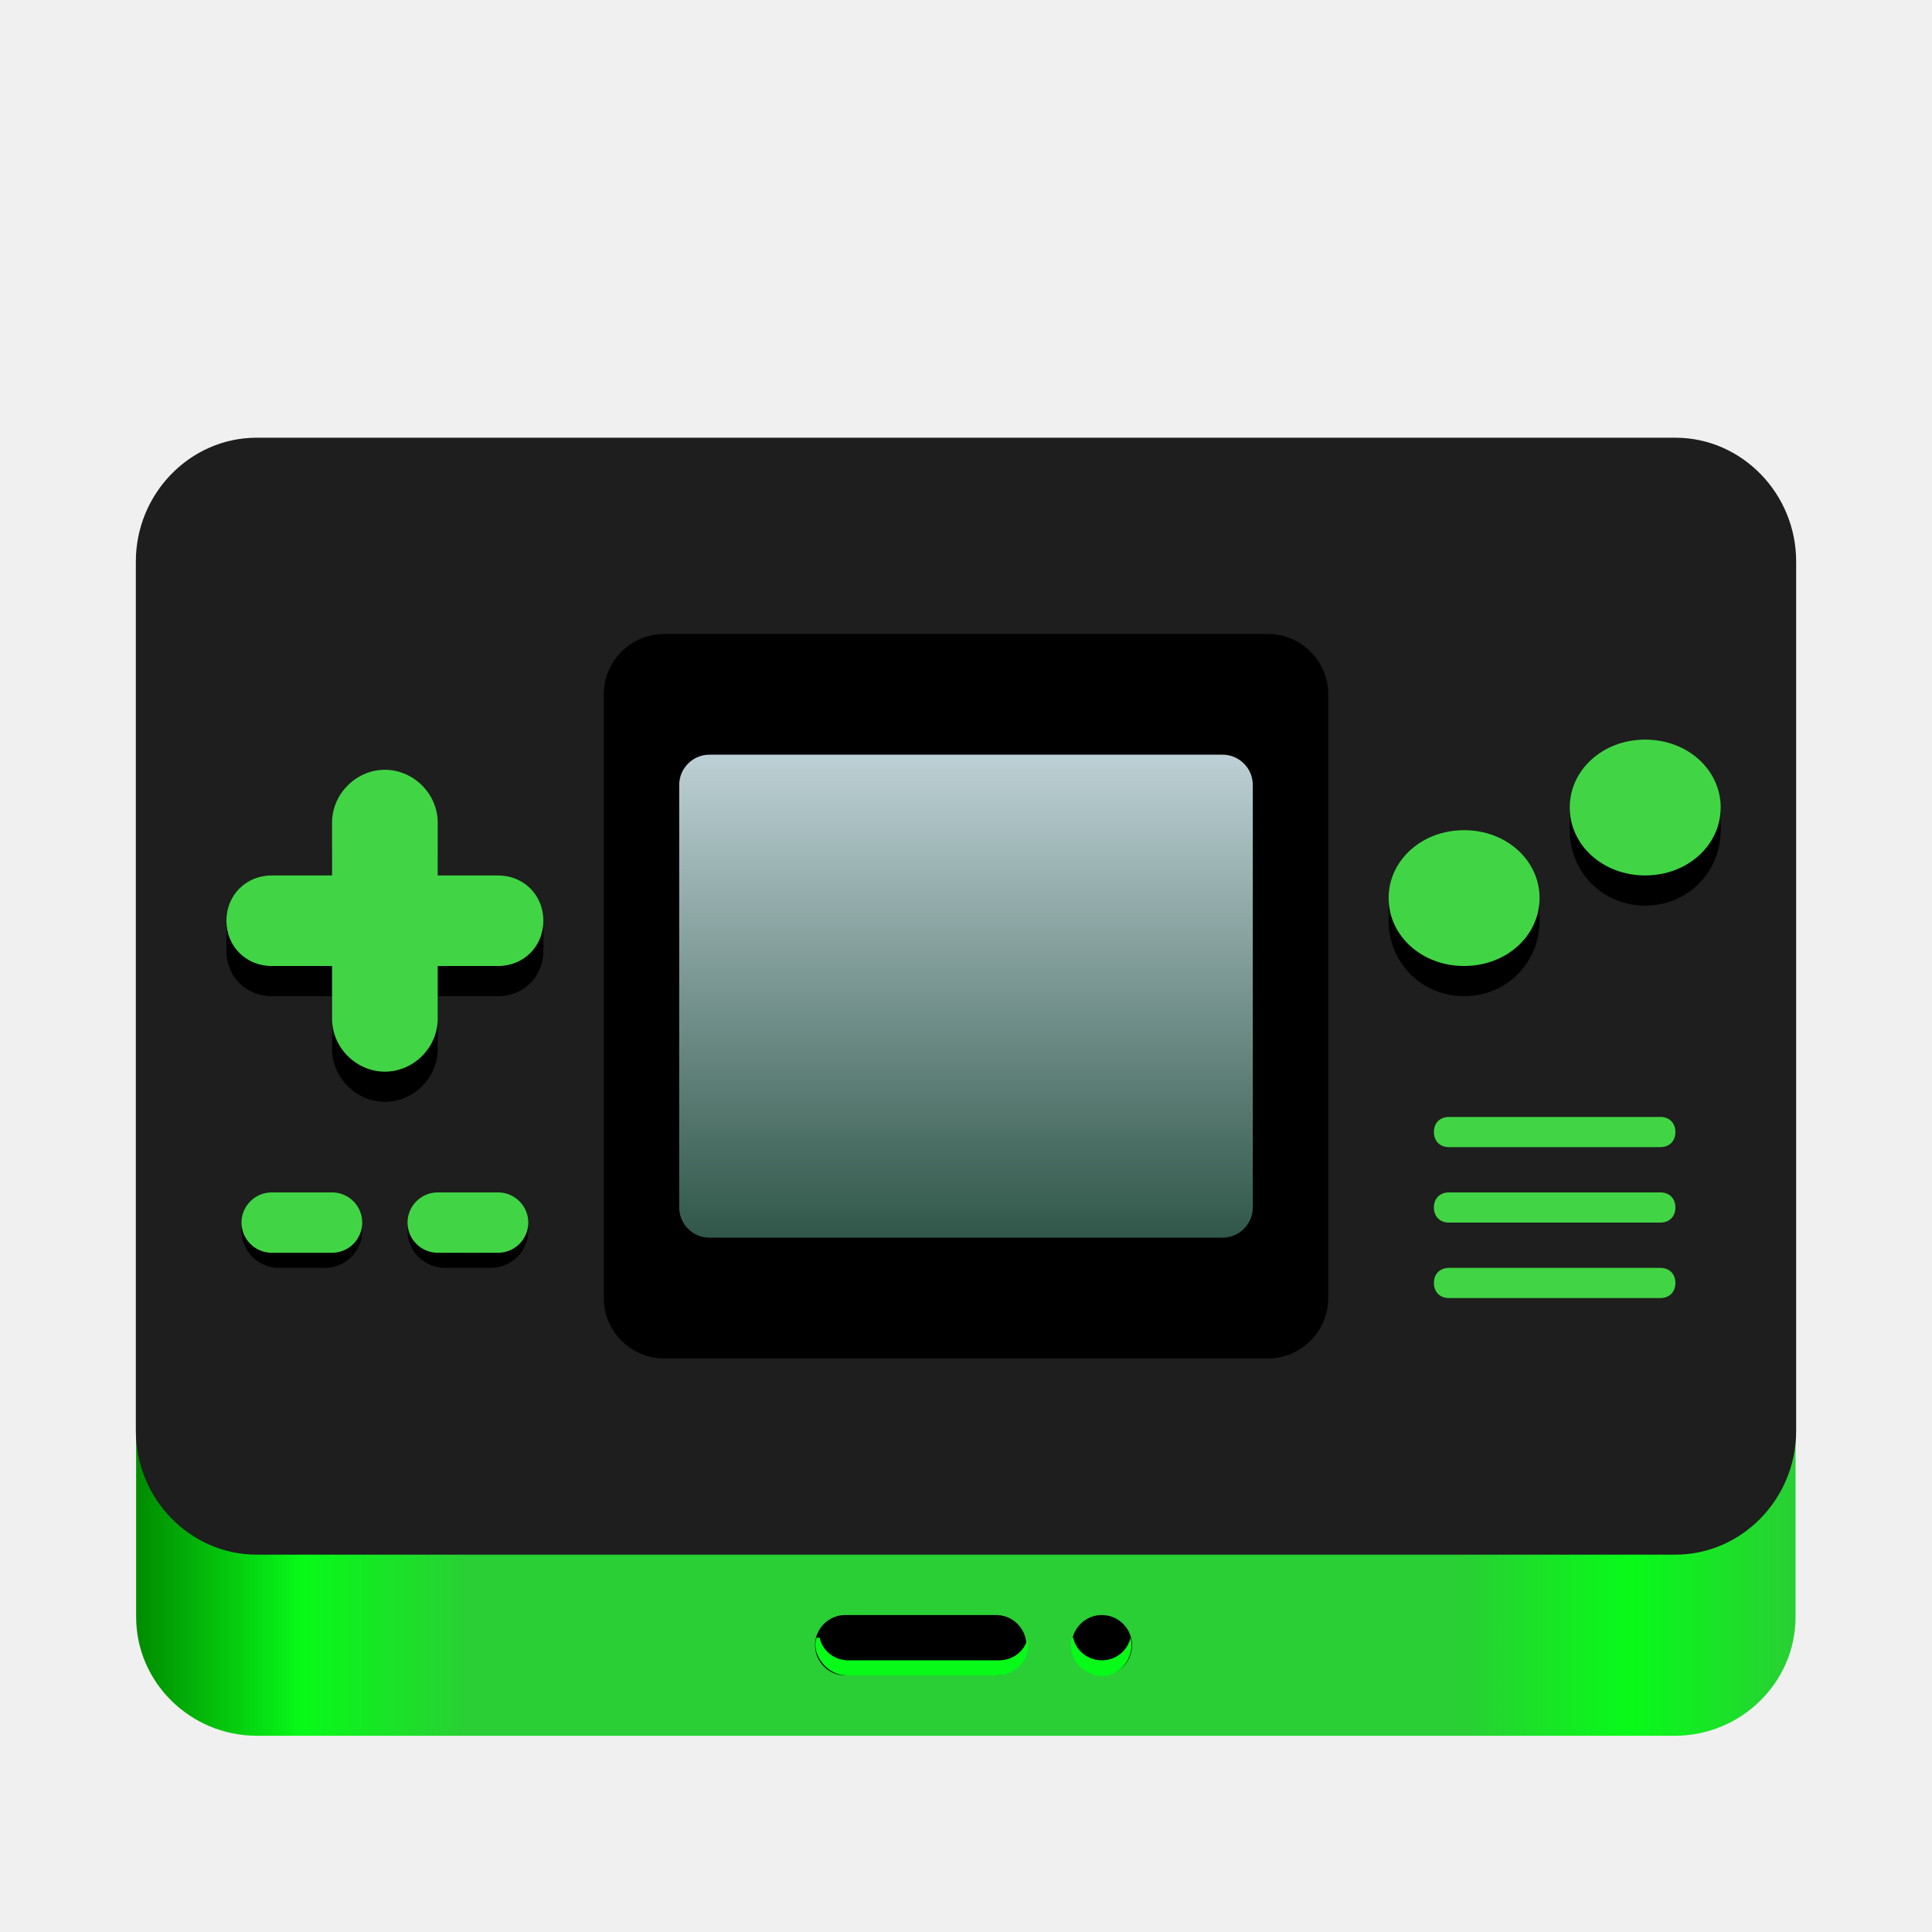
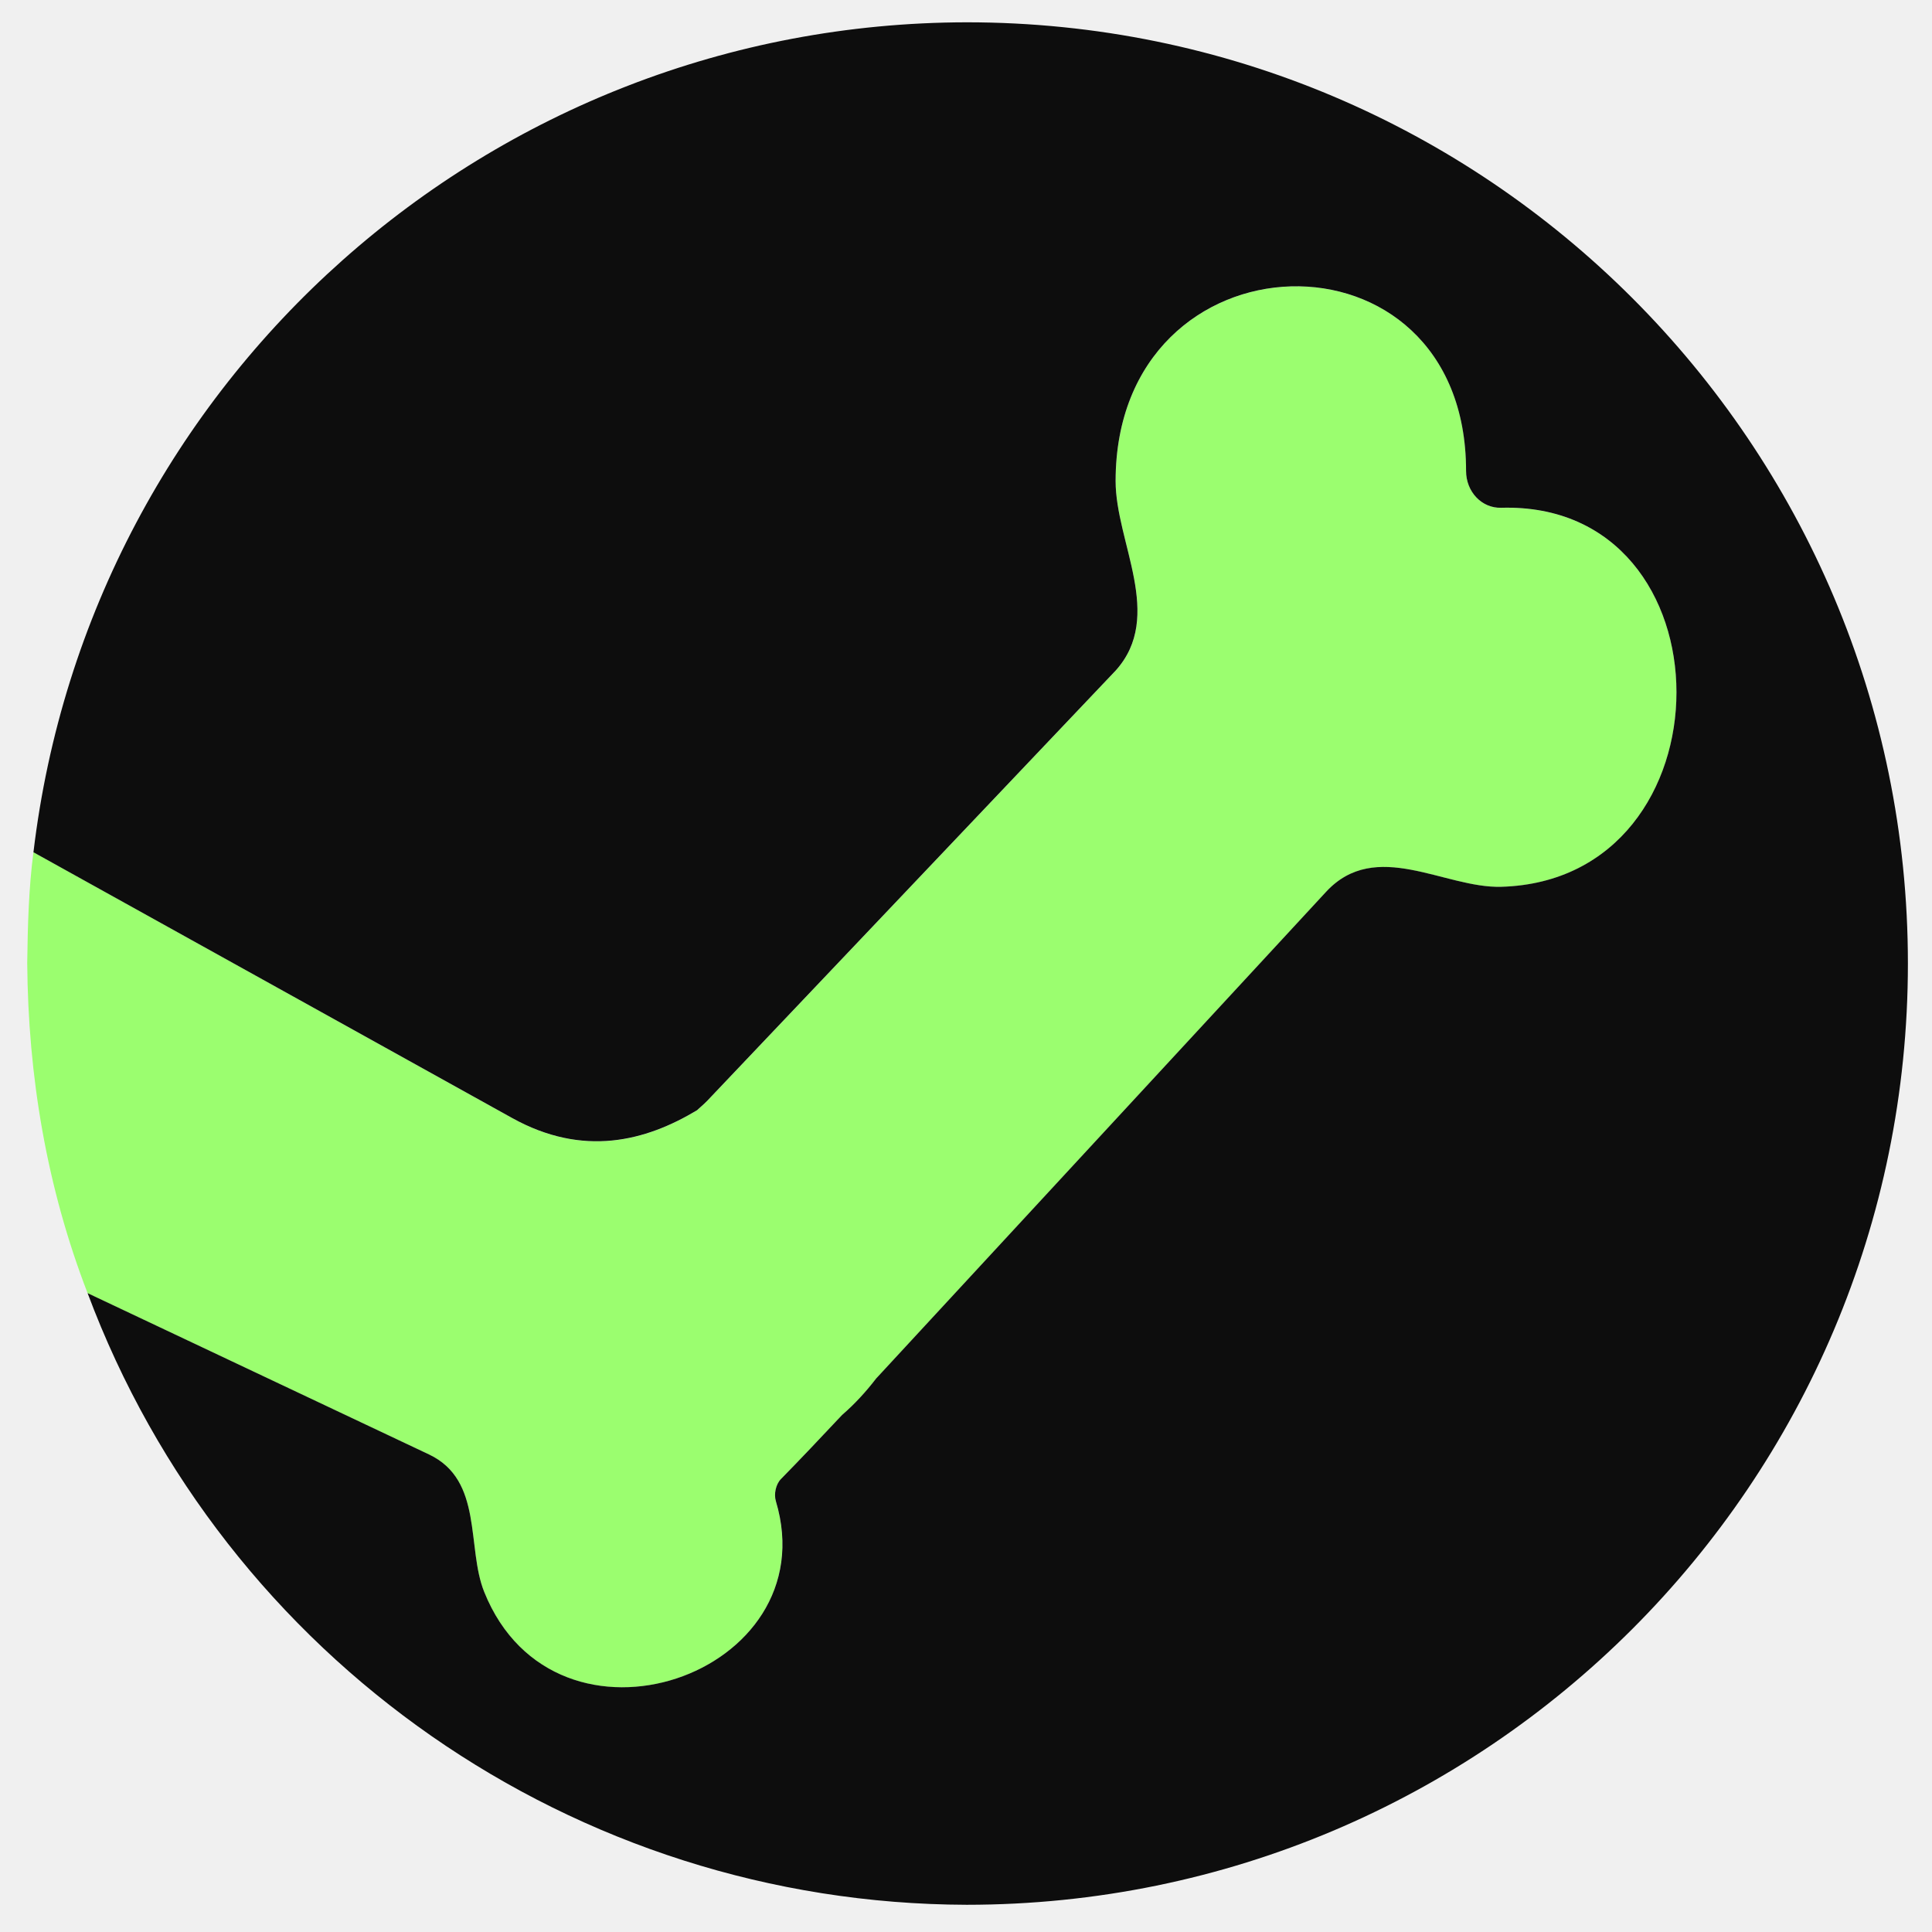
- <svg xmlns="http://www.w3.org/2000/svg" xmlns:xlink="http://www.w3.org/1999/xlink" height="128px" viewBox="0 0 128 128" width="128px" version="1.1" id="svg48">
-   <defs id="defs48">
-     <linearGradient id="linearGradient123" gradientUnits="userSpaceOnUse" x1="45" x2="45" y1="50" y2="82" spreadMethod="pad">
-       <stop offset="0" stop-color="#bdd0d5" id="stop122" />
-       <stop offset="1" stop-color="#305749" id="stop123" style="stop-color:#305949;stop-opacity:1;" />
+ <svg xmlns="http://www.w3.org/2000/svg" viewBox="0 0 65 65" fill="#fff" version="1.1" id="svg8">
+   <path id="path122" style="opacity:1;fill:#9bfe6f;fill-opacity:1;stroke-width:0.994" d="m 43.431,9.637 c -2.948,0.085 -5.896,2.298 -5.896,6.551 8e-4,2.066 1.652,4.542 0.002,6.375 l -13.627,14.355 c -0.129,0.144 -0.287,0.29 -0.457,0.438 -1.731,1.041 -3.83,1.589 -6.221,0.262 L 1.125,28.67 c -0.16,1.224 -0.193,2.491 -0.209,3.725 0.028,3.817 0.657,7.557 2.033,11.117 l 11.482,5.424 c 1.837,0.868 1.257,3.126 1.859,4.625 2.408,5.993 11.567,2.791 9.812,-3.053 -0.071,-0.237 -0.004,-0.567 0.17,-0.744 0.621,-0.633 1.318,-1.366 2.057,-2.154 0.416,-0.359 0.8,-0.774 1.15,-1.232 0.023,-0.025 0.041,-0.043 0.064,-0.068 L 44.615,30.008 c 1.674,-1.811 3.984,-0.114 5.895,-0.17 7.862,-0.227 7.858,-12.979 -0.004,-12.752 -0.651,0.019 -1.179,-0.536 -1.18,-1.24 7.35e-4,-4.253 -2.947,-6.294 -5.895,-6.209 z M 3.711,45.352 c 0.038,0.087 0.076,0.173 0.115,0.26 -0.039,-0.086 -0.077,-0.173 -0.115,-0.26 z" />
+   <g id="use1" transform="translate(0.5,0.5)" />
+   <defs id="defs7">
+     <linearGradient id="A" x2="50%" x1="50%" y2="100%" y1="0%">
+       <stop stop-color="#111d2e" offset="0" id="stop1" style="stop-color:#112e1b;stop-opacity:1;" />
+       <stop stop-color="#051839" offset="0.212" id="stop2" style="stop-color:#073905;stop-opacity:1;" />
    </linearGradient>
-     <linearGradient id="linearGradient121" gradientUnits="userSpaceOnUse" x1="45" x2="45" y1="50" y2="82" spreadMethod="pad">
-       <stop offset="0" stop-color="#bdd0d5" id="stop120" />
-       <stop offset="1" stop-color="#305749" id="stop121" style="stop-color:#30b649;stop-opacity:1;" />
-     </linearGradient>
-     <linearGradient id="linearGradient119" gradientUnits="userSpaceOnUse" x1="45" x2="45" y1="50" y2="82" spreadMethod="pad">
-       <stop offset="0" stop-color="#bdd0d5" id="stop118" />
-       <stop offset="1" stop-color="#305749" id="stop119" style="stop-color:#30b649;stop-opacity:1;" />
-     </linearGradient>
-     <linearGradient id="linearGradient117" gradientUnits="userSpaceOnUse" x1="45" x2="45" y1="50" y2="82" spreadMethod="pad">
-       <stop offset="0" stop-color="#bdd0d5" id="stop116" />
-       <stop offset="1" stop-color="#305749" id="stop117" style="stop-color:#30be49;stop-opacity:1;" />
-     </linearGradient>
-     <linearGradient id="linearGradient115" gradientUnits="userSpaceOnUse" x1="45" x2="45" y1="50" y2="82" spreadMethod="pad">
-       <stop offset="0" stop-color="#bdd0d5" id="stop114" />
-       <stop offset="1" stop-color="#305749" id="stop115" style="stop-color:#30c049;stop-opacity:1;" />
-     </linearGradient>
-     <linearGradient id="linearGradient113" gradientUnits="userSpaceOnUse" x1="45" x2="45" y1="50" y2="82" spreadMethod="pad">
-       <stop offset="0" stop-color="#bdd0d5" id="stop112" />
-       <stop offset="1" stop-color="#305749" id="stop113" style="stop-color:#30c249;stop-opacity:1;" />
-     </linearGradient>
-     <linearGradient id="linearGradient111" gradientUnits="userSpaceOnUse" x1="45" x2="45" y1="50" y2="82" spreadMethod="pad">
-       <stop offset="0" stop-color="#bdd0d5" id="stop110" />
-       <stop offset="1" stop-color="#305749" id="stop111" style="stop-color:#30c549;stop-opacity:1;" />
-     </linearGradient>
-     <linearGradient id="linearGradient109" gradientUnits="userSpaceOnUse" x1="45" x2="45" y1="50" y2="82" spreadMethod="pad">
-       <stop offset="0" stop-color="#bdd0d5" id="stop108" />
-       <stop offset="1" stop-color="#305749" id="stop109" style="stop-color:#30c849;stop-opacity:1;" />
-     </linearGradient>
-     <linearGradient id="linearGradient107" gradientUnits="userSpaceOnUse" x1="45" x2="45" y1="50" y2="82" spreadMethod="pad">
-       <stop offset="0" stop-color="#bdd0d5" id="stop106" />
-       <stop offset="1" stop-color="#305749" id="stop107" style="stop-color:#30ce49;stop-opacity:1;" />
-     </linearGradient>
-     <linearGradient id="linearGradient105" gradientUnits="userSpaceOnUse" x1="45" x2="45" y1="50" y2="82" spreadMethod="pad">
-       <stop offset="0" stop-color="#bdd0d5" id="stop104" />
-       <stop offset="1" stop-color="#305749" id="stop105" style="stop-color:#30d349;stop-opacity:1;" />
-     </linearGradient>
-     <linearGradient id="linearGradient103" gradientUnits="userSpaceOnUse" x1="45" x2="45" y1="50" y2="82" spreadMethod="pad">
-       <stop offset="0" stop-color="#bdd0d5" id="stop102" />
-       <stop offset="1" stop-color="#305749" id="stop103" style="stop-color:#30d649;stop-opacity:1;" />
-     </linearGradient>
-     <linearGradient id="linearGradient101" gradientUnits="userSpaceOnUse" x1="45" x2="45" y1="50" y2="82" spreadMethod="pad">
-       <stop offset="0" stop-color="#bdd0d5" id="stop100" />
-       <stop offset="1" stop-color="#305749" id="stop101" style="stop-color:#30d949;stop-opacity:1;" />
-     </linearGradient>
-     <linearGradient id="linearGradient99" gradientUnits="userSpaceOnUse" x1="45" x2="45" y1="50" y2="82" spreadMethod="pad">
-       <stop offset="0" stop-color="#bdd0d5" id="stop98" />
-       <stop offset="1" stop-color="#305749" id="stop99" style="stop-color:#30da49;stop-opacity:1;" />
-     </linearGradient>
-     <linearGradient id="linearGradient97" gradientUnits="userSpaceOnUse" x1="45" x2="45" y1="50" y2="82" spreadMethod="pad">
-       <stop offset="0" stop-color="#bdd0d5" id="stop96" />
-       <stop offset="1" stop-color="#305749" id="stop97" style="stop-color:#30db49;stop-opacity:1;" />
-     </linearGradient>
-     <linearGradient id="linearGradient95" gradientUnits="userSpaceOnUse" x1="45" x2="45" y1="50" y2="82" spreadMethod="pad">
-       <stop offset="0" stop-color="#bdd0d5" id="stop94" />
-       <stop offset="1" stop-color="#305749" id="stop95" style="stop-color:#30d649;stop-opacity:1;" />
-     </linearGradient>
-     <linearGradient id="linearGradient93" gradientUnits="userSpaceOnUse" x1="45" x2="45" y1="50" y2="82" spreadMethod="pad">
-       <stop offset="0" stop-color="#bdd0d5" id="stop92" />
-       <stop offset="1" stop-color="#305749" id="stop93" style="stop-color:#30d549;stop-opacity:1;" />
-     </linearGradient>
-     <linearGradient id="linearGradient91" gradientUnits="userSpaceOnUse" x1="45" x2="45" y1="50" y2="82" spreadMethod="pad">
-       <stop offset="0" stop-color="#bdd0d5" id="stop90" />
-       <stop offset="1" stop-color="#305749" id="stop91" style="stop-color:#30d249;stop-opacity:1;" />
-     </linearGradient>
-     <linearGradient id="linearGradient89" gradientUnits="userSpaceOnUse" x1="45" x2="45" y1="50" y2="82" spreadMethod="pad">
-       <stop offset="0" stop-color="#bdd0d5" id="stop88" />
-       <stop offset="1" stop-color="#305749" id="stop89" style="stop-color:#30d049;stop-opacity:1;" />
-     </linearGradient>
-     <linearGradient id="linearGradient87" gradientUnits="userSpaceOnUse" x1="45" x2="45" y1="50" y2="82" spreadMethod="pad">
-       <stop offset="0" stop-color="#bdd0d5" id="stop86" />
-       <stop offset="1" stop-color="#305749" id="stop87" style="stop-color:#30d049;stop-opacity:1;" />
-     </linearGradient>
-     <linearGradient id="linearGradient85" gradientUnits="userSpaceOnUse" x1="45" x2="45" y1="50" y2="82" spreadMethod="pad">
-       <stop offset="0" stop-color="#bdd0d5" id="stop84" />
-       <stop offset="1" stop-color="#305749" id="stop85" style="stop-color:#30cf49;stop-opacity:1;" />
-     </linearGradient>
-     <linearGradient id="linearGradient83" gradientUnits="userSpaceOnUse" x1="45" x2="45" y1="50" y2="82" spreadMethod="pad">
-       <stop offset="0" stop-color="#bdd0d5" id="stop82" />
-       <stop offset="1" stop-color="#305749" id="stop83" style="stop-color:#30ce49;stop-opacity:1;" />
-     </linearGradient>
-     <linearGradient id="linearGradient81" gradientUnits="userSpaceOnUse" x1="45" x2="45" y1="50" y2="82" spreadMethod="pad">
-       <stop offset="0" stop-color="#bdd0d5" id="stop80" />
-       <stop offset="1" stop-color="#305749" id="stop81" style="stop-color:#30ca49;stop-opacity:1;" />
-     </linearGradient>
-     <linearGradient id="linearGradient79" gradientUnits="userSpaceOnUse" x1="45" x2="45" y1="50" y2="82" spreadMethod="pad">
-       <stop offset="0" stop-color="#bdd0d5" id="stop78" />
-       <stop offset="1" stop-color="#305749" id="stop79" style="stop-color:#30c949;stop-opacity:1;" />
-     </linearGradient>
-     <linearGradient id="linearGradient77" gradientUnits="userSpaceOnUse" x1="45" x2="45" y1="50" y2="82" spreadMethod="pad">
-       <stop offset="0" stop-color="#bdd0d5" id="stop76" />
-       <stop offset="1" stop-color="#305749" id="stop77" style="stop-color:#30c749;stop-opacity:1;" />
-     </linearGradient>
-     <linearGradient id="linearGradient75" gradientUnits="userSpaceOnUse" x1="45" x2="45" y1="50" y2="82" spreadMethod="pad">
-       <stop offset="0" stop-color="#bdd0d5" id="stop74" />
-       <stop offset="1" stop-color="#305749" id="stop75" style="stop-color:#30c449;stop-opacity:1;" />
-     </linearGradient>
-     <linearGradient id="linearGradient73" gradientUnits="userSpaceOnUse" x1="45" x2="45" y1="50" y2="82" spreadMethod="pad">
-       <stop offset="0" stop-color="#bdd0d5" id="stop72" />
-       <stop offset="1" stop-color="#305749" id="stop73" style="stop-color:#30bf49;stop-opacity:1;" />
-     </linearGradient>
-     <linearGradient id="linearGradient71" gradientUnits="userSpaceOnUse" x1="45" x2="45" y1="50" y2="82" spreadMethod="pad">
-       <stop offset="0" stop-color="#bdd0d5" id="stop70" />
-       <stop offset="1" stop-color="#305749" id="stop71" style="stop-color:#30ba49;stop-opacity:1;" />
-     </linearGradient>
-     <linearGradient id="linearGradient69" gradientUnits="userSpaceOnUse" x1="45" x2="45" y1="50" y2="82" spreadMethod="pad">
-       <stop offset="0" stop-color="#bdd0d5" id="stop68" />
-       <stop offset="1" stop-color="#305749" id="stop69" style="stop-color:#30b449;stop-opacity:1;" />
-     </linearGradient>
-     <linearGradient id="linearGradient67" gradientUnits="userSpaceOnUse" x1="45" x2="45" y1="50" y2="82" spreadMethod="pad">
-       <stop offset="0" stop-color="#bdd0d5" id="stop66" />
-       <stop offset="1" stop-color="#305749" id="stop67" style="stop-color:#30b149;stop-opacity:1;" />
-     </linearGradient>
-     <linearGradient id="linearGradient65" gradientUnits="userSpaceOnUse" x1="45" x2="45" y1="50" y2="82" spreadMethod="pad">
-       <stop offset="0" stop-color="#bdd0d5" id="stop64" />
-       <stop offset="1" stop-color="#305749" id="stop65" style="stop-color:#30ac49;stop-opacity:1;" />
-     </linearGradient>
-     <linearGradient id="linearGradient63" gradientUnits="userSpaceOnUse" x1="45" x2="45" y1="50" y2="82" spreadMethod="pad">
-       <stop offset="0" stop-color="#bdd0d5" id="stop62" />
-       <stop offset="1" stop-color="#305749" id="stop63" style="stop-color:#30a749;stop-opacity:1;" />
-     </linearGradient>
-     <linearGradient id="linearGradient61" gradientUnits="userSpaceOnUse" x1="45" x2="45" y1="50" y2="82" spreadMethod="pad">
-       <stop offset="0" stop-color="#bdd0d5" id="stop60" />
-       <stop offset="1" stop-color="#305749" id="stop61" style="stop-color:#309f49;stop-opacity:1;" />
-     </linearGradient>
-     <linearGradient id="linearGradient59" gradientUnits="userSpaceOnUse" x1="45" x2="45" y1="50" y2="82" spreadMethod="pad">
-       <stop offset="0" stop-color="#bdd0d5" id="stop58" />
-       <stop offset="1" stop-color="#305749" id="stop59" style="stop-color:#309c49;stop-opacity:1;" />
-     </linearGradient>
-     <linearGradient id="linearGradient57" gradientUnits="userSpaceOnUse" x1="45" x2="45" y1="50" y2="82" spreadMethod="pad">
-       <stop offset="0" stop-color="#bdd0d5" id="stop56" />
-       <stop offset="1" stop-color="#305749" id="stop57" style="stop-color:#309c49;stop-opacity:1;" />
-     </linearGradient>
-     <linearGradient id="linearGradient55" gradientUnits="userSpaceOnUse" x1="45" x2="45" y1="50" y2="82">
-       <stop offset="0" stop-color="#bdd0d5" id="stop54" />
-       <stop offset="1" stop-color="#305749" id="stop55" style="stop-color:#309c49;stop-opacity:1;" />
-     </linearGradient>
-     <linearGradient id="linearGradient53" gradientUnits="userSpaceOnUse" x1="9" x2="119" y1="115" y2="115">
-       <stop offset="0" stop-color="#000000" id="stop48" style="stop-color:#008b00;stop-opacity:1;" />
-       <stop offset="0.1" stop-color="#08fa19" id="stop49" />
-       <stop offset="0.2" stop-color="#29cf34" id="stop50" />
-       <stop offset="0.8" stop-color="#29cf34" id="stop51" />
-       <stop offset="0.9" stop-color="#08fa19" id="stop52" />
-       <stop offset="1" stop-color="#29cf34" id="stop53" />
-     </linearGradient>
-     <linearGradient xlink:href="#linearGradient53" id="linearGradient48" gradientUnits="userSpaceOnUse" x1="9" y1="115" x2="119" y2="115" gradientTransform="matrix(0.9994673,0,0,0.9835557,0.02432528,1.891099)" />
+     <filter height="2.978" y="-0.989" width="2.508" x="-0.754" style="color-interpolation-filters:sRGB;" id="filter90">
+       <feFlood flood-color="rgb(158,236,254)" result="result9" id="feFlood87" />
+       <feGaussianBlur stdDeviation="7" result="result8" in="SourceGraphic" id="feGaussianBlur87" />
+       <feTurbulence seed="0" result="result7" type="turbulence" numOctaves="1" baseFrequency="0.02" id="feTurbulence87" />
+       <feColorMatrix result="result5" values="1 0 0 0 0 0 1 0 0 0 0 0 1 0 0 0 0 0 4 0 " id="feColorMatrix87" />
+       <feComposite in2="result8" result="result6" operator="in" in="result8" id="feComposite87" />
+       <feDisplacementMap in2="result6" in="result5" xChannelSelector="A" yChannelSelector="A" scale="100" result="result4" id="feDisplacementMap87" />
+       <feComposite in2="result4" result="result2" operator="in" in="result8" id="feComposite88" />
+       <feComposite in2="result2" result="fbSourceGraphic" in="SourceGraphic" operator="in" id="feComposite89" />
+       <feMerge result="result10" id="feMerge90">
+         <feMergeNode in="result9" id="feMergeNode89" />
+         <feMergeNode in="fbSourceGraphic" id="feMergeNode90" />
+       </feMerge>
+       <feComposite in2="SourceGraphic" operator="in" result="fbSourceGraphic" id="feComposite90" />
+       <feColorMatrix result="fbSourceGraphicAlpha" in="fbSourceGraphic" values="0 0 0 -1 0 0 0 0 -1 0 0 0 0 -1 0 0 0 0 1 0" id="feColorMatrix119" />
+       <feTurbulence id="feTurbulence119" numOctaves="3" baseFrequency="0.040 0.107" type="fractalNoise" in="fbSourceGraphic" />
+       <feColorMatrix id="feColorMatrix120" result="result0" values="1 0 0 0 0 0 1 0 0 0 0 0 1 0 0 0 0 0 5 -2.7" />
+       <feFlood id="feFlood120" flood-opacity="1" flood-color="rgb(255,255,255)" />
+       <feComposite id="feComposite120" operator="in" in2="result0" />
+       <feComposite id="feComposite121" operator="atop" in2="fbSourceGraphic" />
+     </filter>
+     <filter height="2.982" y="-0.991" width="3.274" x="-1.137" style="color-interpolation-filters:sRGB;" id="filter117">
+       <feFlood flood-color="rgb(158,236,254)" result="result9" id="feFlood114" />
+       <feGaussianBlur stdDeviation="7" result="result8" in="SourceGraphic" id="feGaussianBlur114" />
+       <feTurbulence seed="0" result="result7" type="turbulence" numOctaves="1" baseFrequency="0.02" id="feTurbulence114" />
+       <feColorMatrix result="result5" values="1 0 0 0 0 0 1 0 0 0 0 0 1 0 0 0 0 0 4 0 " id="feColorMatrix114" />
+       <feComposite in2="result8" result="result6" operator="in" in="result8" id="feComposite114" />
+       <feDisplacementMap in2="result6" in="result5" xChannelSelector="A" yChannelSelector="A" scale="100" result="result4" id="feDisplacementMap114" />
+       <feComposite in2="result4" result="result2" operator="in" in="result8" id="feComposite115" />
+       <feComposite in2="result2" result="fbSourceGraphic" in="SourceGraphic" operator="in" id="feComposite116" />
+       <feMerge result="result10" id="feMerge117">
+         <feMergeNode in="result9" id="feMergeNode116" />
+         <feMergeNode in="fbSourceGraphic" id="feMergeNode117" />
+       </feMerge>
+       <feComposite in2="SourceGraphic" operator="in" result="fbSourceGraphic" id="feComposite117" />
+       <feColorMatrix result="fbSourceGraphicAlpha" in="fbSourceGraphic" values="0 0 0 -1 0 0 0 0 -1 0 0 0 0 -1 0 0 0 0 1 0" id="feColorMatrix117" />
+       <feTurbulence id="feTurbulence117" numOctaves="3" baseFrequency="0.040 0.107" type="fractalNoise" in="fbSourceGraphic" />
+       <feColorMatrix id="feColorMatrix118" result="result0" values="1 0 0 0 0 0 1 0 0 0 0 0 1 0 0 0 0 0 5 -2.7" />
+       <feFlood id="feFlood118" flood-opacity="1" flood-color="rgb(255,255,255)" />
+       <feComposite id="feComposite118" operator="in" in2="result0" />
+       <feComposite id="feComposite119" operator="atop" in2="fbSourceGraphic" />
+     </filter>
  </defs>
-   <linearGradient id="a" gradientUnits="userSpaceOnUse" x1="9" x2="119" y1="115" y2="115">
-     <stop offset="0" stop-color="#000000" id="stop1" />
-     <stop offset="0.1" stop-color="#08fa19" id="stop2" />
-     <stop offset="0.2" stop-color="#29cf34" id="stop3" />
-     <stop offset="0.8" stop-color="#29cf34" id="stop4" />
-     <stop offset="0.9" stop-color="#08fa19" id="stop5" />
-     <stop offset="1" stop-color="#29cf34" id="stop6" />
-   </linearGradient>
-   <linearGradient id="b" gradientUnits="userSpaceOnUse" x1="45" x2="45" y1="50" y2="82" xlink:href="#linearGradient123">
-     <stop offset="0" stop-color="#bdd0d5" id="stop7" />
-     <stop offset="1" stop-color="#305749" id="stop8" />
-   </linearGradient>
-   <clipPath id="c">
-     <rect height="128" width="128" id="rect8" />
-   </clipPath>
-   <clipPath id="d">
-     <rect height="128" width="128" id="rect9" />
-   </clipPath>
-   <filter id="e" height="1" width="1" x="0" y="0">
-     <feColorMatrix in="SourceGraphic" type="matrix" values="0 0 0 0 1 0 0 0 0 1 0 0 0 0 1 0 0 0 1 0" id="feColorMatrix9" />
-   </filter>
-   <mask id="f">
-     <g clip-path="url(#d)" filter="url(#e)" id="g26">
-       <g clip-path="url(#c)" id="g25">
-         <path d="M 111 29 h -94 c -4.4 0 -8 3.6 -8 8 v 70 c 0 4.4 3.6 8 8 8 h 94 c 4.4 0 8 -3.6 8 -8 v -70 c 0 -4.4 -3.6 -8 -8 -8 z m 0 0" fill="url(#a)" id="path9" />
-         <path d="M 111 29 h -94 c -4.4 0 -8 3.7 -8 8.2 v 57.6 c 0 4.5 3.6 8.2 8 8.2 h 94 c 4.4 0 8 -3.7 8 -8.2 v -57.6 c 0 -4.5 -3.6 -8.2 -8 -8.2 z m 0 0" fill="#c061cb" id="path10" />
-         <path d="M 84 42 h -40 c -2.2 0 -4 1.8 -4 4 v 40 c 0 2.2 1.8 4 4 4 h 40 c 2.2 0 4 -1.8 4 -4 v -40 c 0 -2.2 -1.8 -4 -4 -4 z m 0 0" id="path11" />
-         <path d="M 81 50 h -34 c -1.1 0 -2 0.9 -2 2 v 28 c 0 1.1 0.9 2 2 2 h 34 c 1.1 0 2 -0.9 2 -2 v -28 c 0 -1.1 -0.9 -2 -2 -2 z m 0 0" fill="url(#b)" id="path12" />
-         <path d="M 102 61 v -1 c 0 -2.8 -2.2 -5 -5 -5 s -5 2.2 -5 5 v 1 c 0 2.8 2.2 5 5 5 s 5 -2.2 5 -5 z m 12 -6 v -1 c 0 -2.8 -2.2 -5 -5 -5 s -5 2.2 -5 5 v 1 c 0 2.8 2.2 5 5 5 s 5 -2.2 5 -5 z m 0 0" id="path13" />
-         <path d="M 97 64 c 2.8 0 5 -2 5 -4.5 s -2.2 -4.5 -5 -4.5 s -5 2 -5 4.5 s 2.2 4.5 5 4.5 z m 12 -6 c 2.8 0 5 -2 5 -4.5 s -2.2 -4.5 -5 -4.5 s -5 2 -5 4.5 s 2.2 4.5 5 4.5 z m 0 0" fill="#417a45" id="path14" />
-         <path d="M 29 56.5 c 0 -1.9 -1.6 -3.5 -3.5 -3.5 s -3.5 1.6 -3.5 3.5 v 13 c 0 1.9 1.6 3.5 3.5 3.5 s 3.5 -1.6 3.5 -3.5 z m 0 0" id="path15" />
-         <path d="M 33 58 h -15 c -1.7 0 -3 1.3 -3 3 v 2 c 0 1.7 1.3 3 3 3 h 15 c 1.7 0 3 -1.3 3 -3 v -2 c 0 -1.7 -1.3 -3 -3 -3 z m 0 0" id="path16" />
-         <path d="M 29 54.5 c 0 -1.9 -1.6 -3.5 -3.5 -3.5 s -3.5 1.6 -3.5 3.5 v 13 c 0 1.9 1.6 3.5 3.5 3.5 s 3.5 -1.6 3.5 -3.5 z m 0 0" fill="#417a45" id="path17" />
-         <path d="M 33 58 h -15 c -1.7 0 -3 1.3 -3 3 s 1.3 3 3 3 h 15 c 1.7 0 3 -1.3 3 -3 s -1.3 -3 -3 -3 z m 0 0" fill="#417a45" id="path18" />
-         <path d="M 71 109 c 0 -1.1 0.9 -2 2 -2 s 2 0.9 2 2 s -0.9 2 -2 2 s -2 -0.9 -2 -2 z m 0 0" id="path19" />
-         <path d="M 71.1 108.5 c 0.2 0.9 1 1.5 1.9 1.5 s 1.7 -0.6 1.9 -1.5 c 0.2 0.8 -0.1 1.6 -0.7 2.1 c -0.6 0.5 -1.4 0.6 -2.1 0.2 c -0.9 -0.4 -1.3 -1.4 -1.1 -2.3 z m 0 0" fill="#08fa19" id="path20" />
-         <path d="M 66 107 h -10 c -1.1 0 -2 0.9 -2 2 s 0.9 2 2 2 h 10 c 1.1 0 2 -0.9 2 -2 s -0.9 -2 -2 -2 z m 0 0" id="path21" />
-         <path d="M 54.1 108.5 c -0.2 0.6 0 1.2 0.4 1.7 c 0.4 0.5 1 0.8 1.6 0.8 h 10 c 0.6 0 1.2 -0.3 1.6 -0.8 c 0.4 -0.5 0.5 -1.1 0.4 -1.7 c -0.2 0.9 -1 1.5 -1.9 1.5 h -10 c -0.9 0 -1.7 -0.6 -1.9 -1.5 z m 0 0" fill="#08fa19" id="path22" />
-         <path d="M 110 74 h -14 c -0.6 0 -1 0.4 -1 1 s 0.4 1 1 1 h 14 c 0.6 0 1 -0.4 1 -1 s -0.4 -1 -1 -1 z m 0 5 h -14 c -0.6 0 -1 0.4 -1 1 s 0.4 1 1 1 h 14 c 0.6 0 1 -0.4 1 -1 s -0.4 -1 -1 -1 z m 0 5 h -14 c -0.6 0 -1 0.4 -1 1 s 0.4 1 1 1 h 14 c 0.6 0 1 -0.4 1 -1 s -0.4 -1 -1 -1 z m 0 0" fill="#29cf34" id="path23" />
-         <path d="M 21.5 79 h -3 c -1.4 0 -2.5 1.1 -2.5 2.5 s 1.1 2.5 2.5 2.5 h 3 c 1.4 0 2.5 -1.1 2.5 -2.5 s -1.1 -2.5 -2.5 -2.5 z m 11 0 h -3 c -1.4 0 -2.5 1.1 -2.5 2.5 s 1.1 2.5 2.5 2.5 h 3 c 1.4 0 2.5 -1.1 2.5 -2.5 s -1.1 -2.5 -2.5 -2.5 z m 0 0" id="path24" />
-         <path d="M 22 79 h -4 c -1.1 0 -2 0.9 -2 2 s 0.9 2 2 2 h 4 c 1.1 0 2 -0.9 2 -2 s -0.9 -2 -2 -2 z m 11 0 h -4 c -1.1 0 -2 0.9 -2 2 s 0.9 2 2 2 h 4 c 1.1 0 2 -0.9 2 -2 s -0.9 -2 -2 -2 z m 0 0" fill="#417a45" id="path25" />
-       </g>
-     </g>
-   </mask>
-   <mask id="g">
-     <g filter="url(#e)" id="g27">
-       <rect fill-opacity="0.8" height="128" width="128" id="rect26" />
-     </g>
-   </mask>
-   <linearGradient id="h" gradientTransform="matrix(0 0.37 -0.98462 0 295.385 -30.36)" gradientUnits="userSpaceOnUse" x1="300" x2="428" y1="235" y2="235">
-     <stop offset="0" stop-color="#f9f06b" id="stop27" />
-     <stop offset="1" stop-color="#f5c211" id="stop28" />
-   </linearGradient>
-   <clipPath id="i">
-     <rect height="128" width="128" id="rect28" />
-   </clipPath>
-   <clipPath id="j">
-     <rect height="128" width="128" id="rect29" />
-   </clipPath>
-   <path d="M 110.965,30.414 H 17.015 c -4.398,0 -7.996,3.541 -7.996,7.868 v 68.849 c 0,4.328 3.598,7.868 7.996,7.868 h 93.95 c 4.398,0 7.996,-3.541 7.996,-7.868 V 38.283 c 0,-4.328 -3.598,-7.868 -7.996,-7.868 z m 0,0" fill="url(#a)" id="path29" style="fill:url(#linearGradient48);stroke-width:0.991" />
-   <path d="M 111,29 H 17 c -4.4,0 -8,3.7 -8,8.2 v 57.6 c 0,4.5 3.6,8.2 8,8.2 h 94 c 4.4,0 8,-3.7 8,-8.2 V 37.2 c 0,-4.5 -3.6,-8.2 -8,-8.2 z m 0,0" fill="#1e1e1e" id="path30" style="display:inline" />
-   <path d="M 84 42 h -40 c -2.2 0 -4 1.8 -4 4 v 40 c 0 2.2 1.8 4 4 4 h 40 c 2.2 0 4 -1.8 4 -4 v -40 c 0 -2.2 -1.8 -4 -4 -4 z m 0 0" id="path31" />
-   <path d="M 81 50 h -34 c -1.1 0 -2 0.9 -2 2 v 28 c 0 1.1 0.9 2 2 2 h 34 c 1.1 0 2 -0.9 2 -2 v -28 c 0 -1.1 -0.9 -2 -2 -2 z m 0 0" fill="url(#b)" id="path32" />
-   <path d="M 102 61 v -1 c 0 -2.8 -2.2 -5 -5 -5 s -5 2.2 -5 5 v 1 c 0 2.8 2.2 5 5 5 s 5 -2.2 5 -5 z m 12 -6 v -1 c 0 -2.8 -2.2 -5 -5 -5 s -5 2.2 -5 5 v 1 c 0 2.8 2.2 5 5 5 s 5 -2.2 5 -5 z m 0 0" id="path33" />
-   <path d="M 97 64 c 2.8 0 5 -2 5 -4.5 s -2.2 -4.5 -5 -4.5 s -5 2 -5 4.5 s 2.2 4.5 5 4.5 z m 12 -6 c 2.8 0 5 -2 5 -4.5 s -2.2 -4.5 -5 -4.5 s -5 2 -5 4.5 s 2.2 4.5 5 4.5 z m 0 0" fill="#417a45" id="path34" style="fill:#41d545;fill-opacity:1" />
-   <path d="M 29 56.5 c 0 -1.9 -1.6 -3.5 -3.5 -3.5 s -3.5 1.6 -3.5 3.5 v 13 c 0 1.9 1.6 3.5 3.5 3.5 s 3.5 -1.6 3.5 -3.5 z m 0 0" id="path35" />
-   <path d="M 33 58 h -15 c -1.7 0 -3 1.3 -3 3 v 2 c 0 1.7 1.3 3 3 3 h 15 c 1.7 0 3 -1.3 3 -3 v -2 c 0 -1.7 -1.3 -3 -3 -3 z m 0 0" id="path36" />
-   <path d="M 29 54.5 c 0 -1.9 -1.6 -3.5 -3.5 -3.5 s -3.5 1.6 -3.5 3.5 v 13 c 0 1.9 1.6 3.5 3.5 3.5 s 3.5 -1.6 3.5 -3.5 z m 0 0" fill="#417a45" id="path37" style="fill:#41d545;fill-opacity:1" />
-   <path d="M 33 58 h -15 c -1.7 0 -3 1.3 -3 3 s 1.3 3 3 3 h 15 c 1.7 0 3 -1.3 3 -3 s -1.3 -3 -3 -3 z m 0 0" fill="#417a45" id="path38" style="fill:#41d545;fill-opacity:1" />
-   <path d="M 71 109 c 0 -1.1 0.9 -2 2 -2 s 2 0.9 2 2 s -0.9 2 -2 2 s -2 -0.9 -2 -2 z m 0 0" id="path39" />
-   <path d="M 71.1 108.5 c 0.2 0.9 1 1.5 1.9 1.5 s 1.7 -0.6 1.9 -1.5 c 0.2 0.8 -0.1 1.6 -0.7 2.1 c -0.6 0.5 -1.4 0.6 -2.1 0.2 c -0.9 -0.4 -1.3 -1.4 -1.1 -2.3 z m 0 0" fill="#08fa19" id="path40" />
-   <path d="M 66 107 h -10 c -1.1 0 -2 0.9 -2 2 s 0.9 2 2 2 h 10 c 1.1 0 2 -0.9 2 -2 s -0.9 -2 -2 -2 z m 0 0" id="path41" />
-   <path d="M 54.1 108.5 c -0.2 0.6 0 1.2 0.4 1.7 c 0.4 0.5 1 0.8 1.6 0.8 h 10 c 0.6 0 1.2 -0.3 1.6 -0.8 c 0.4 -0.5 0.5 -1.1 0.4 -1.7 c -0.2 0.9 -1 1.5 -1.9 1.5 h -10 c -0.9 0 -1.7 -0.6 -1.9 -1.5 z m 0 0" fill="#08fa19" id="path42" />
-   <path d="M 110 74 h -14 c -0.6 0 -1 0.4 -1 1 s 0.4 1 1 1 h 14 c 0.6 0 1 -0.4 1 -1 s -0.4 -1 -1 -1 z m 0 5 h -14 c -0.6 0 -1 0.4 -1 1 s 0.4 1 1 1 h 14 c 0.6 0 1 -0.4 1 -1 s -0.4 -1 -1 -1 z m 0 5 h -14 c -0.6 0 -1 0.4 -1 1 s 0.4 1 1 1 h 14 c 0.6 0 1 -0.4 1 -1 s -0.4 -1 -1 -1 z m 0 0" fill="rgb(53, 131, 70)" id="path43" style="fill:#41d545;fill-opacity:1" />
-   <path d="M 21.5 79 h -3 c -1.4 0 -2.5 1.1 -2.5 2.5 s 1.1 2.5 2.5 2.5 h 3 c 1.4 0 2.5 -1.1 2.5 -2.5 s -1.1 -2.5 -2.5 -2.5 z m 11 0 h -3 c -1.4 0 -2.5 1.1 -2.5 2.5 s 1.1 2.5 2.5 2.5 h 3 c 1.4 0 2.5 -1.1 2.5 -2.5 s -1.1 -2.5 -2.5 -2.5 z m 0 0" id="path44" />
-   <path d="M 22 79 h -4 c -1.1 0 -2 0.9 -2 2 s 0.9 2 2 2 h 4 c 1.1 0 2 -0.9 2 -2 s -0.9 -2 -2 -2 z m 11 0 h -4 c -1.1 0 -2 0.9 -2 2 s 0.9 2 2 2 h 4 c 1.1 0 2 -0.9 2 -2 s -0.9 -2 -2 -2 z m 0 0" fill="#417a45" id="path45" style="fill:#41d545;fill-opacity:1" />
-   <g clip-path="url(#j)" mask="url(#f)" id="g48">
-     <g clip-path="url(#i)" mask="url(#g)" id="g47" style="display:none">
-       <path d="M 128,80.6 V 128 H 0 V 80.6 Z m 0,0" fill="url(#h)" id="path46" />
-       <path d="M 13.3,80.6 60.7,128 H 81.9 L 34.5,80.6 Z m 42.4,0 47.4,47.4 h 21.2 L 76.9,80.6 Z m 42.4,0 29.8,29.8 V 89.2 l -8.6,-8.6 z m -98.2,7.9 v 21.2 l 18.2,18.2 h 21.2 z m 0,0" id="path47" />
-     </g>
-   </g>
+   <g id="layer1" transform="matrix(-1.92709,0.7140623,-0.7436545,-1.850406,70.37226,126.4657)" />
+   <path id="path8" style="fill:#0d0d0d;fill-opacity:1;stroke-width:1.071" d="M 32.578,1.139 C 16.554,1.162 3.073,13.151 1.18,29.062 l 16.105,8.941 c 2.391,1.327 4.49,0.779 6.221,-0.262 0.17,-0.148 0.328,-0.294 0.457,-0.438 L 37.59,22.949 c 1.65,-1.833 -0.001,-4.309 -0.002,-6.375 0.002,-8.506 11.792,-8.848 11.791,-0.342 2.69e-4,0.704 0.529,1.259 1.18,1.24 7.862,-0.227 7.866,12.525 0.004,12.752 -1.91,0.055 -4.22,-1.641 -5.895,0.17 l -15.07,16.301 c -0.023,0.025 -0.042,0.044 -0.064,0.068 -0.351,0.458 -0.735,0.874 -1.15,1.232 -0.739,0.788 -1.435,1.522 -2.056,2.155 -0.174,0.177 -0.241,0.507 -0.17,0.744 1.754,5.844 -7.405,9.045 -9.813,3.052 -0.602,-1.499 -0.022,-3.757 -1.859,-4.625 L 3.002,43.895 C 7.617,56.241 19.398,64.437 32.578,64.473 50.067,64.472 64.245,50.294 64.244,32.805 64.244,15.316 50.067,1.139 32.578,1.139 Z" transform="translate(-0.05468792,-0.388672)" />
</svg>
